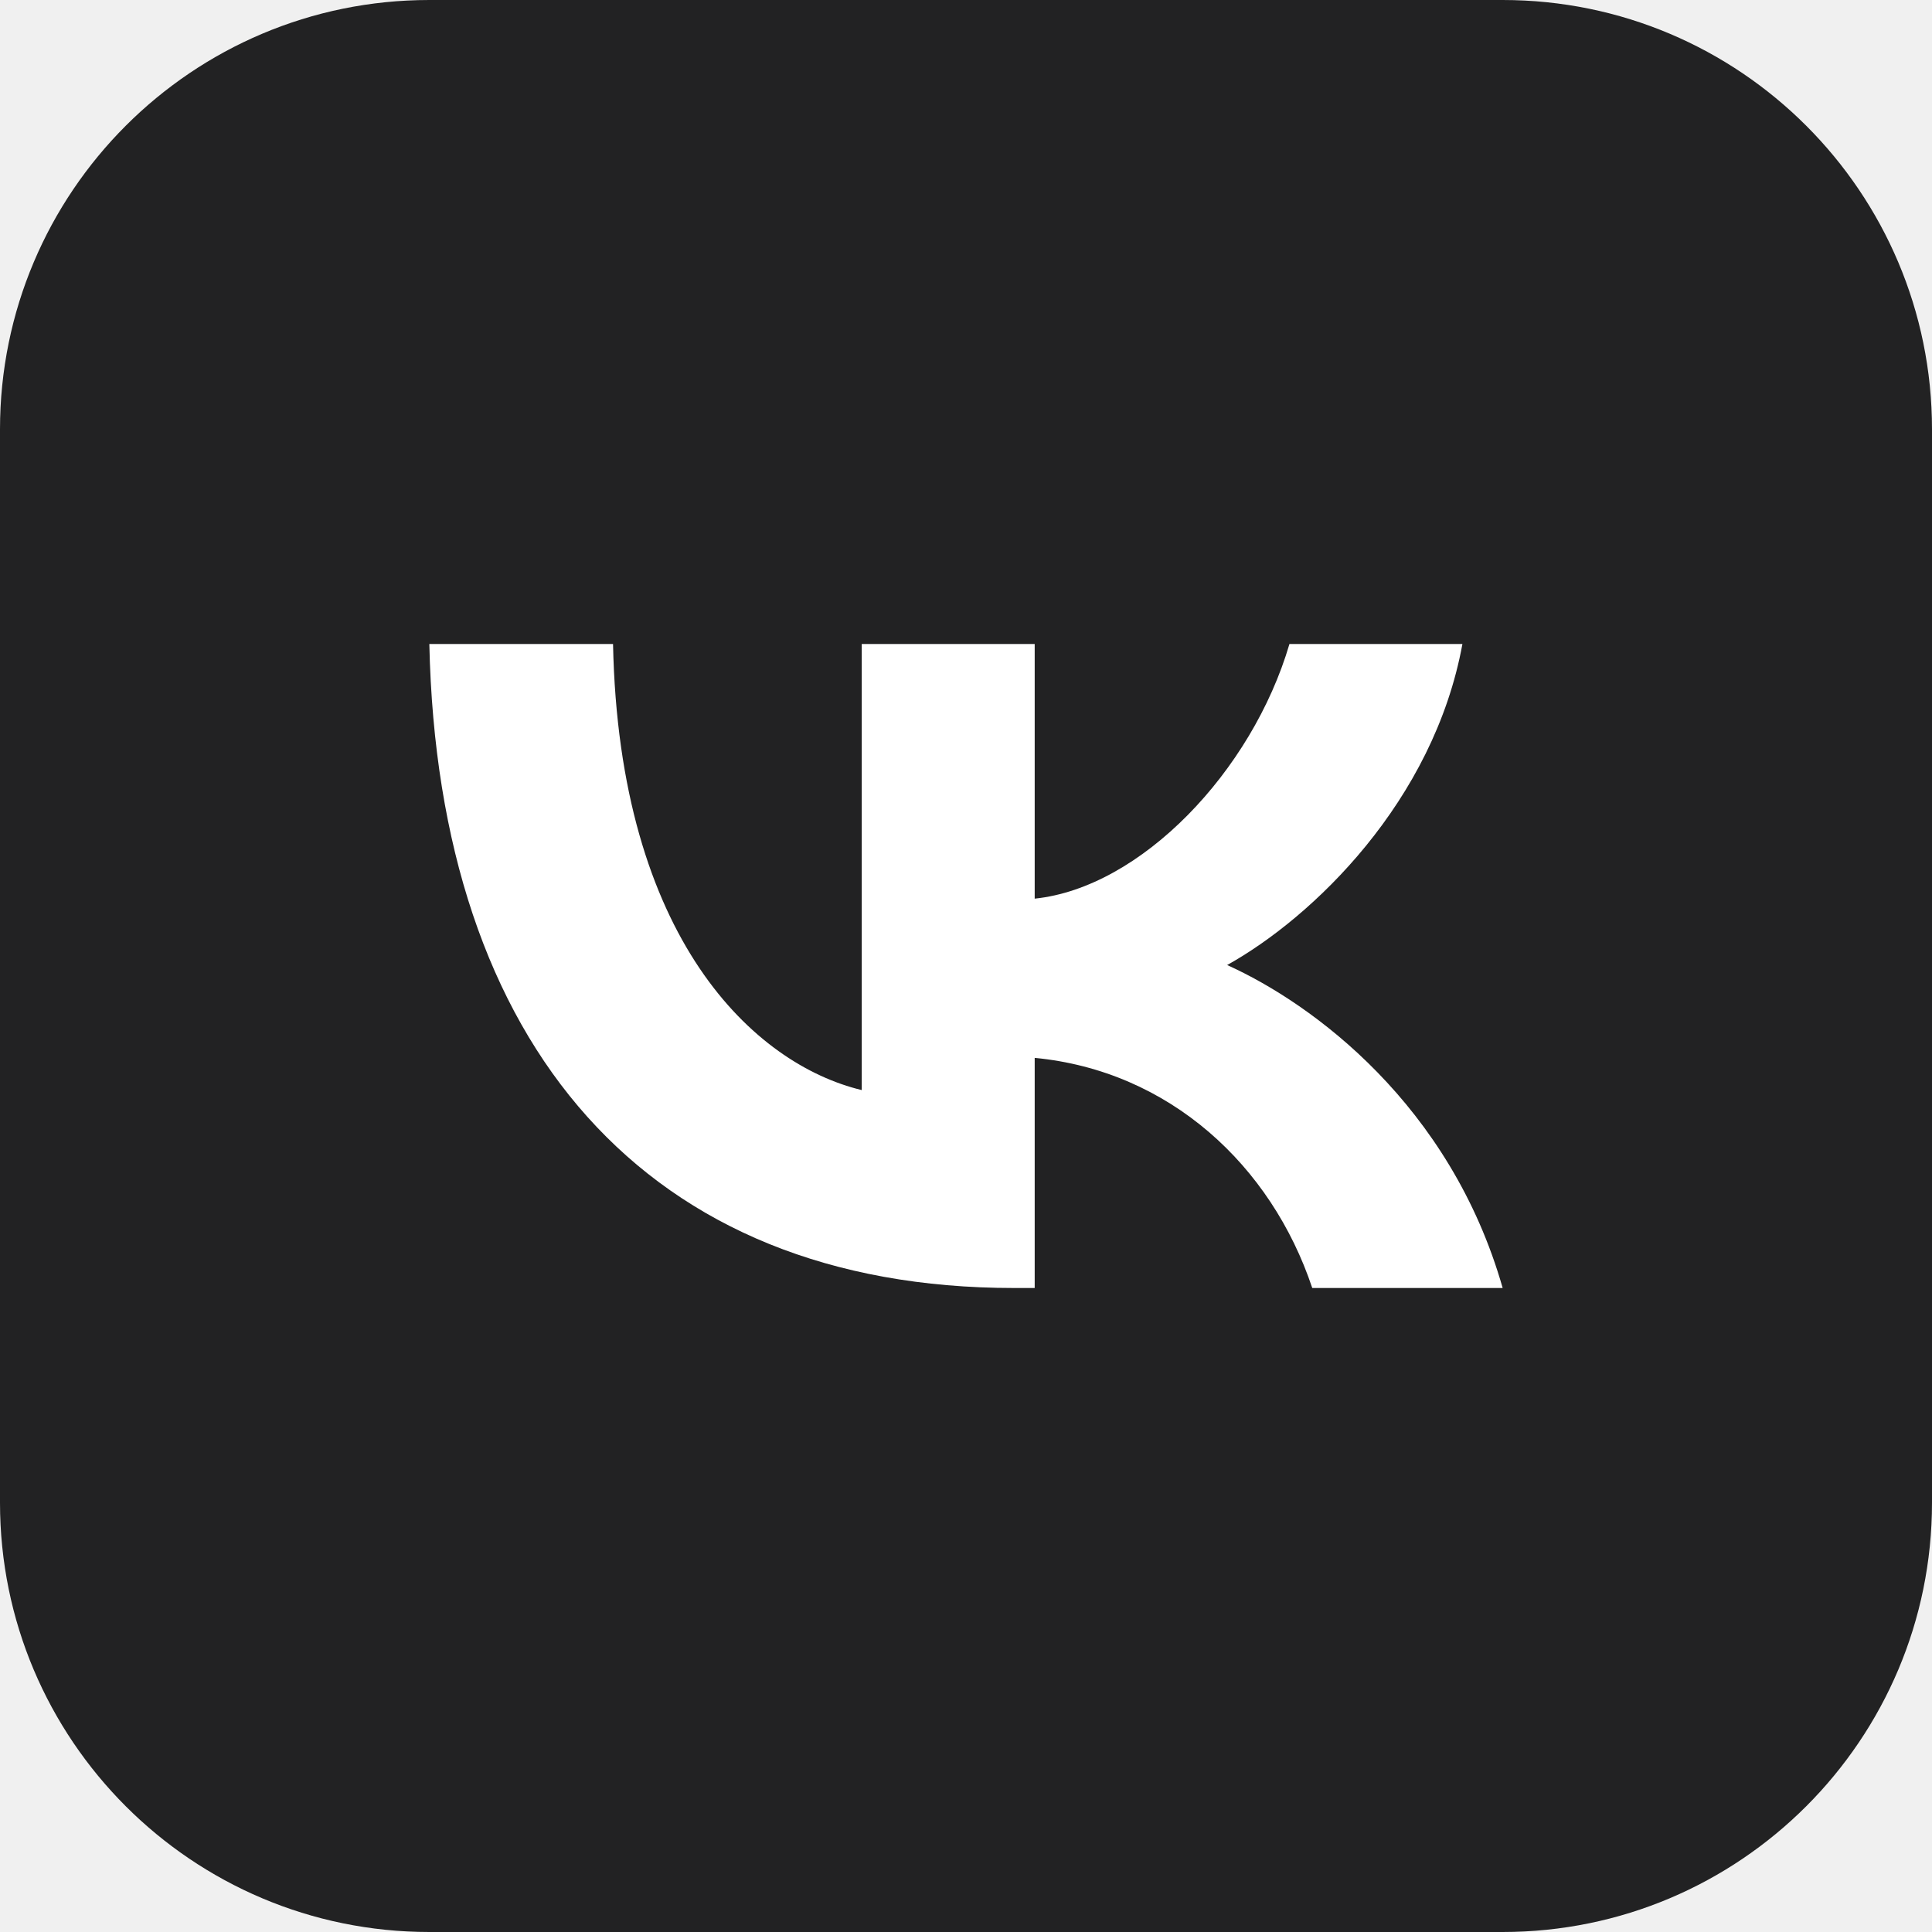
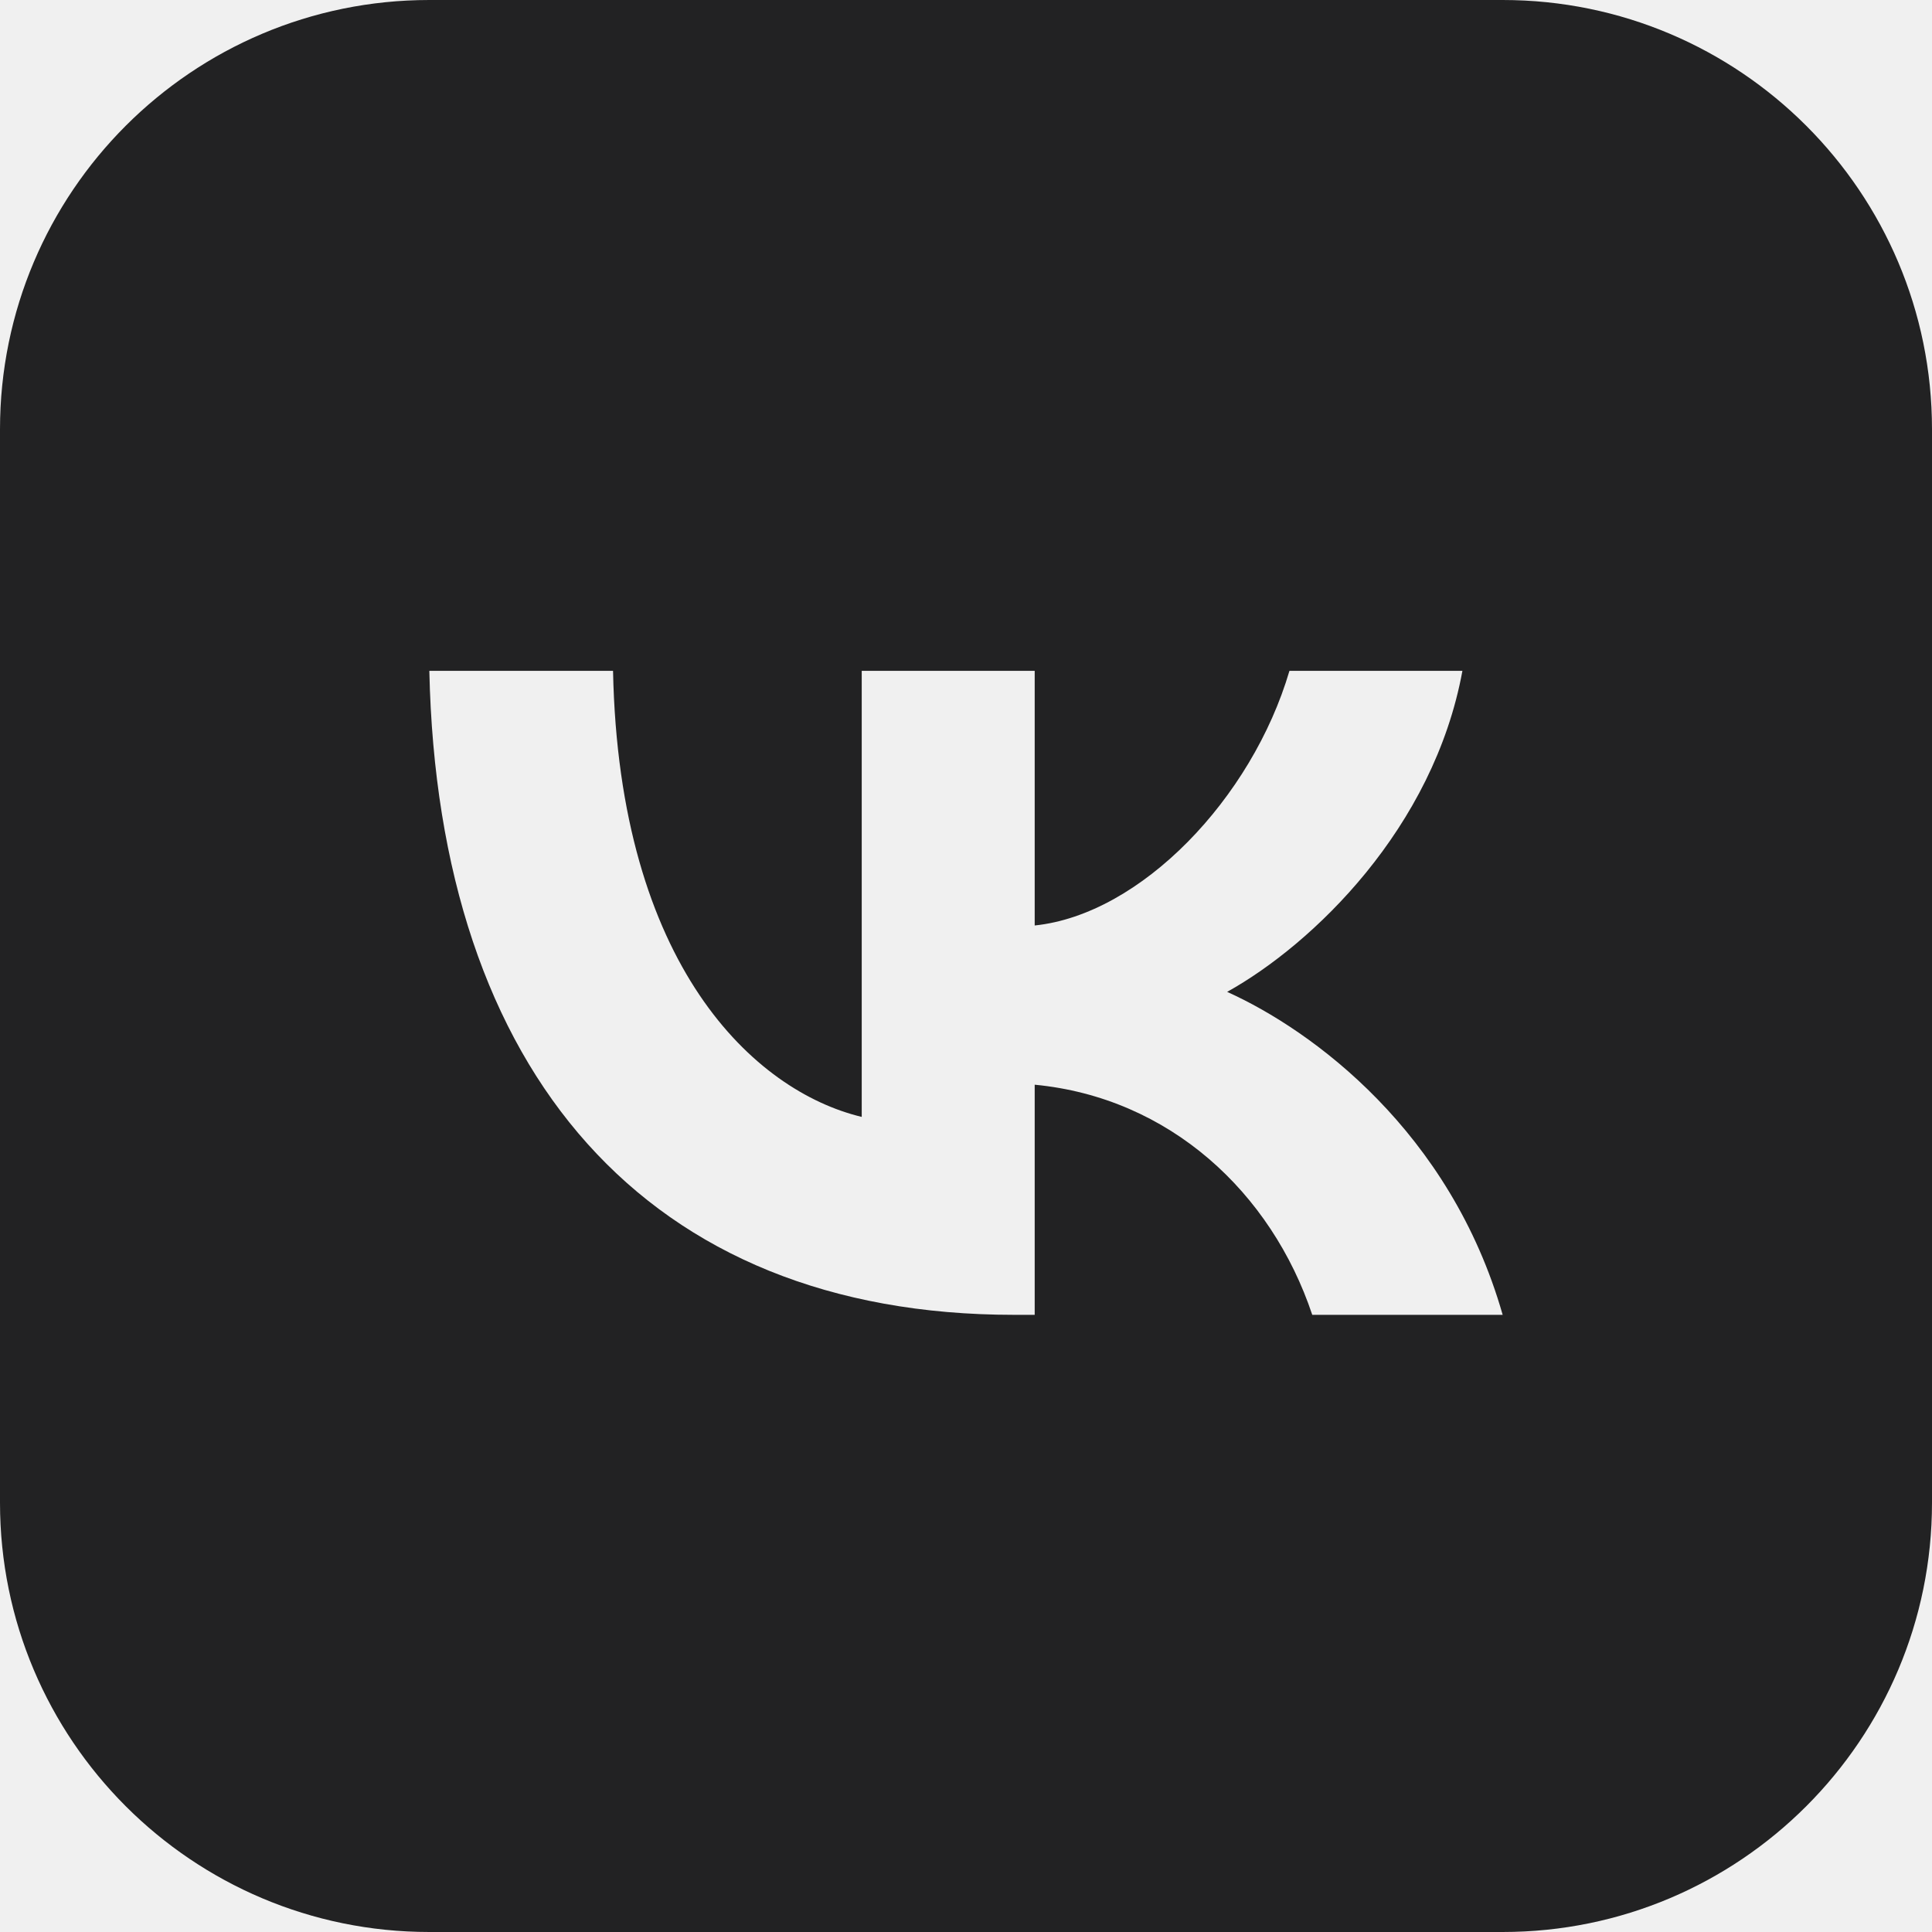
<svg xmlns="http://www.w3.org/2000/svg" width="36" height="36" viewBox="0 0 36 36" fill="none">
-   <rect width="36" height="36" rx="8" fill="#222223" />
-   <path d="M8 12C8.162 19.495 12.06 24 18.893 24H19.28V19.712C21.791 19.952 23.69 21.718 24.452 24H28C27.026 20.589 24.465 18.703 22.866 17.982C24.465 17.093 26.713 14.931 27.25 12H24.027C23.328 14.378 21.254 16.541 19.28 16.745V12H16.057V20.312C14.059 19.832 11.535 17.502 11.423 12H8Z" fill="white" />
+   <path fill-rule="evenodd" clip-rule="evenodd" d="M0 28V8C0 3.582 3.582 0 8 0H28C32.418 0 36 3.582 36 8V28C36 32.418 32.418 36 28 36H8C3.582 36 0 32.418 0 28ZM18.893 24.5C12.06 24.5 8.162 19.995 8 12.5H11.423C11.535 18.002 14.059 20.332 16.057 20.812V12.5H19.28V17.245C21.254 17.041 23.328 14.878 24.027 12.5H27.25C26.713 15.431 24.465 17.593 22.866 18.482C24.465 19.203 27.026 21.089 28 24.5H24.452C23.69 22.218 21.791 20.452 19.28 20.212V24.5H18.893Z" fill="#222223" />
</svg>
